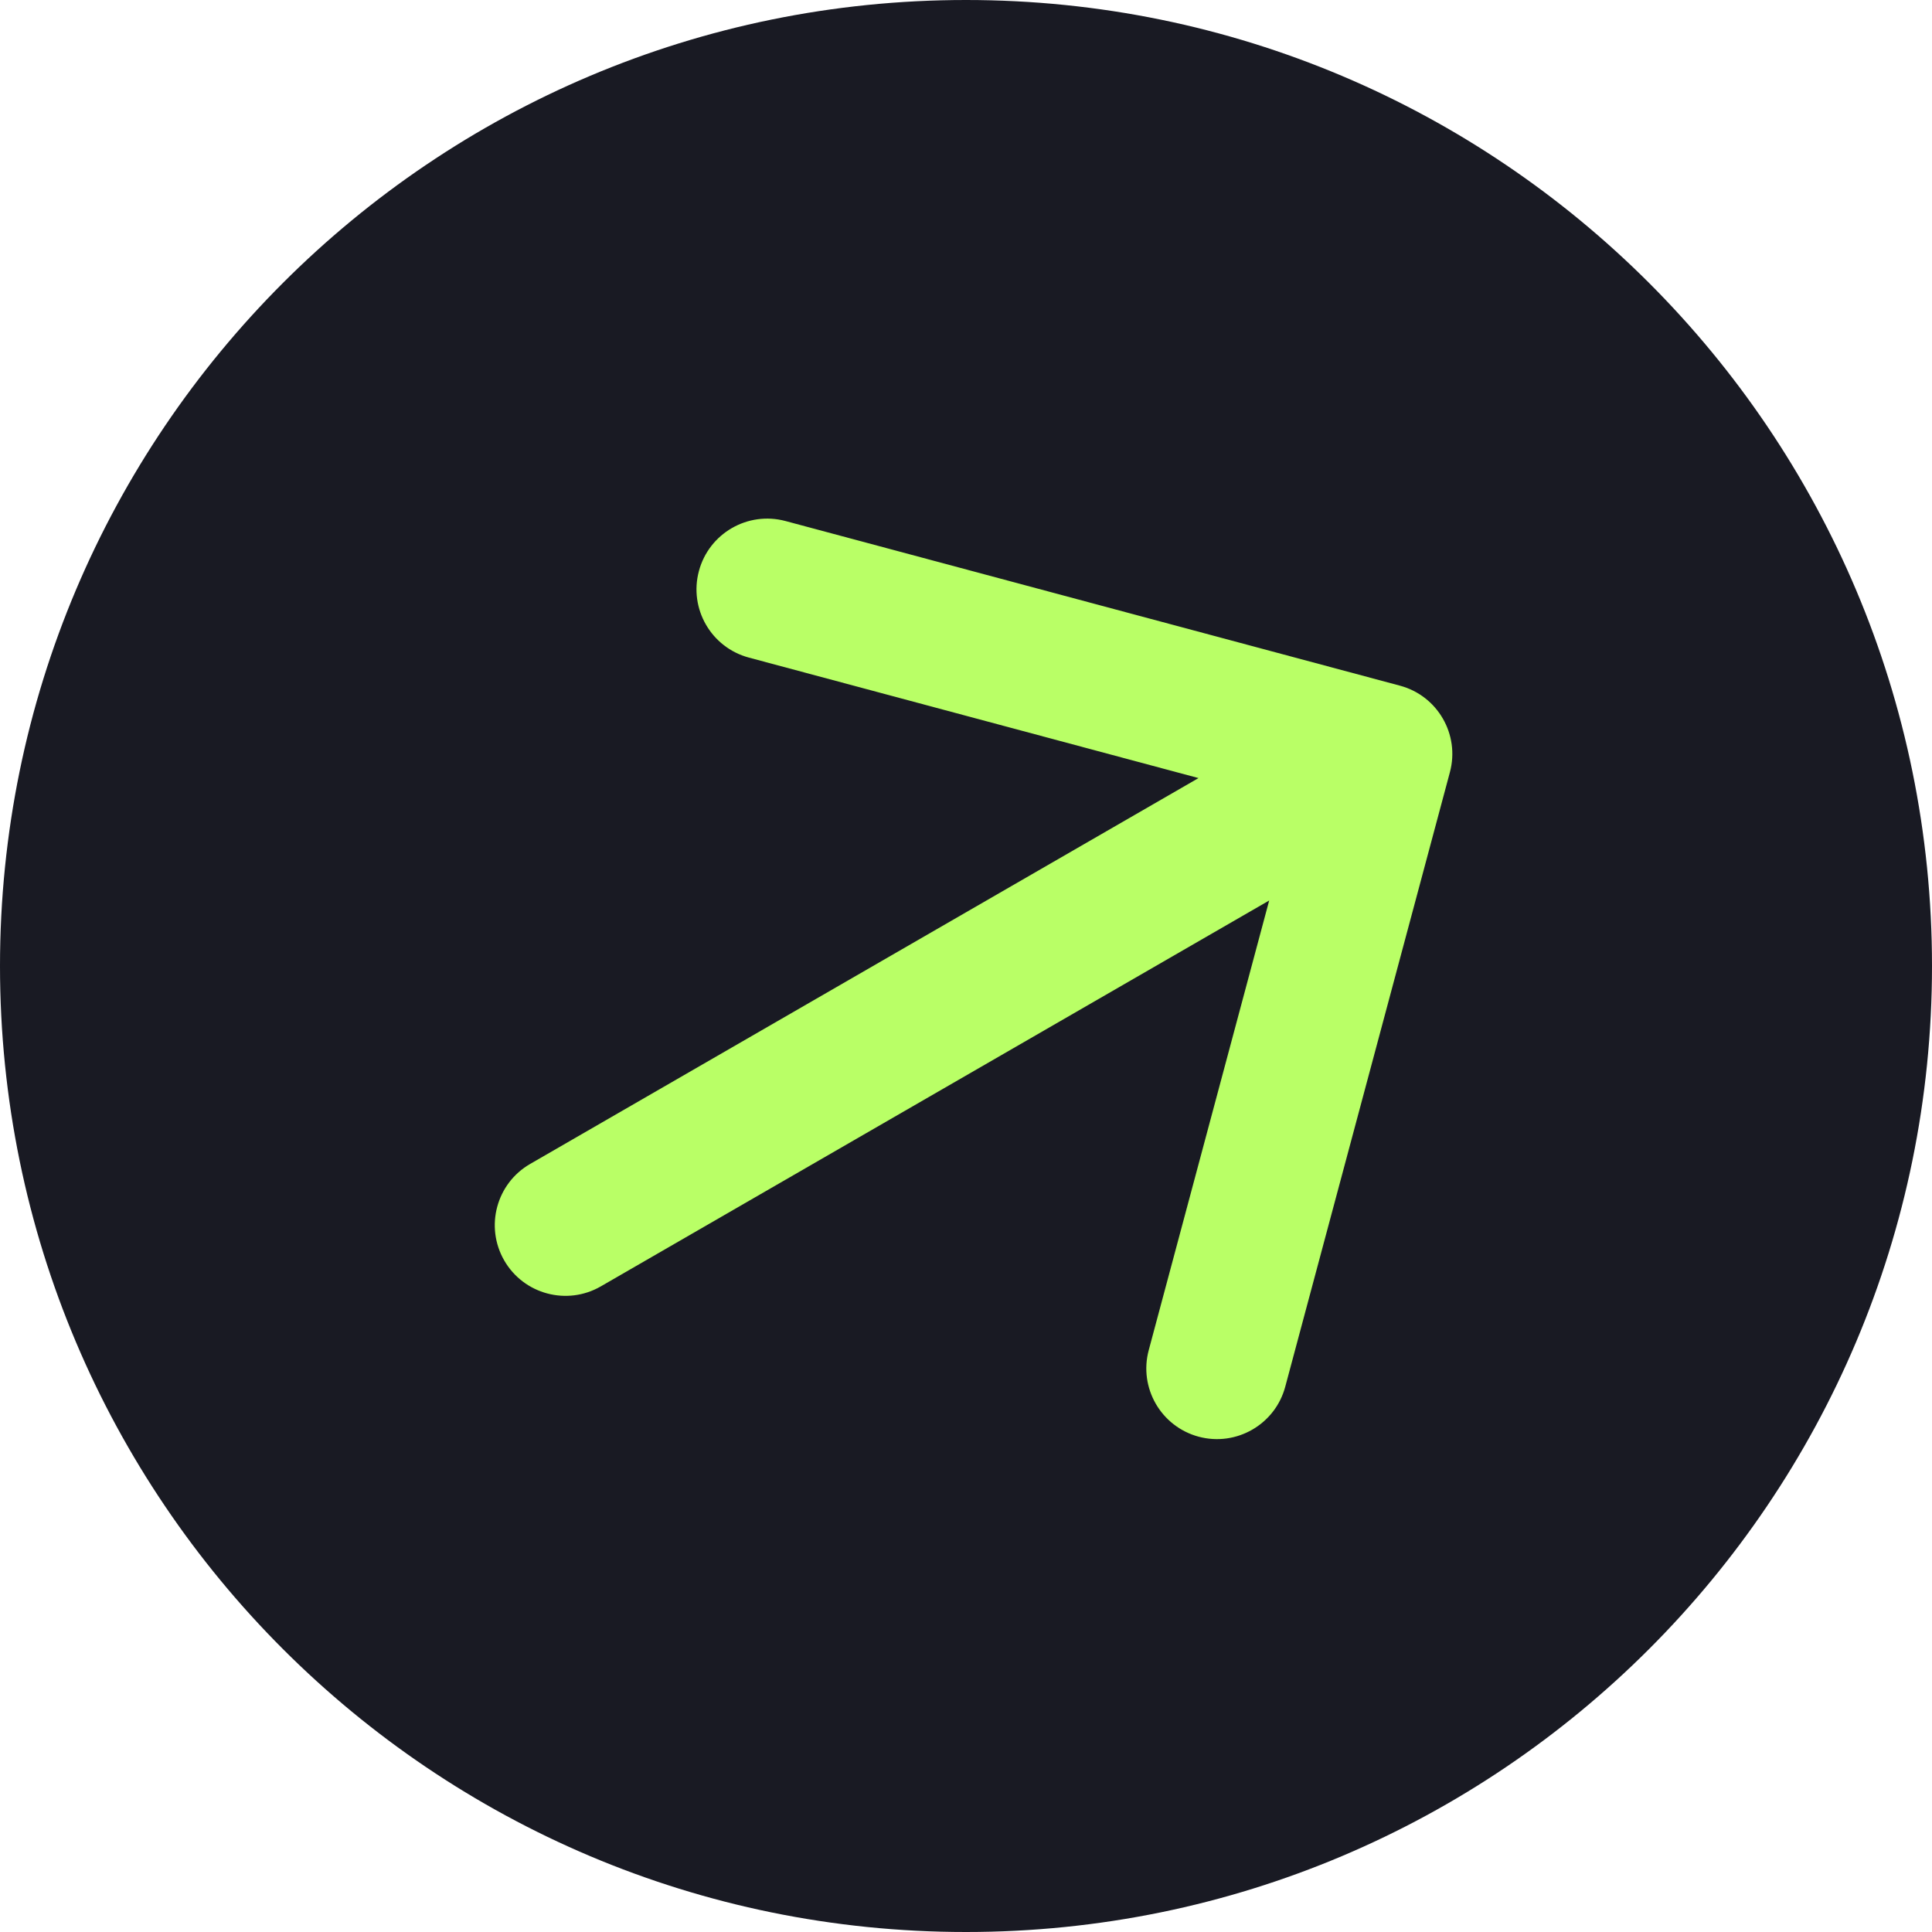
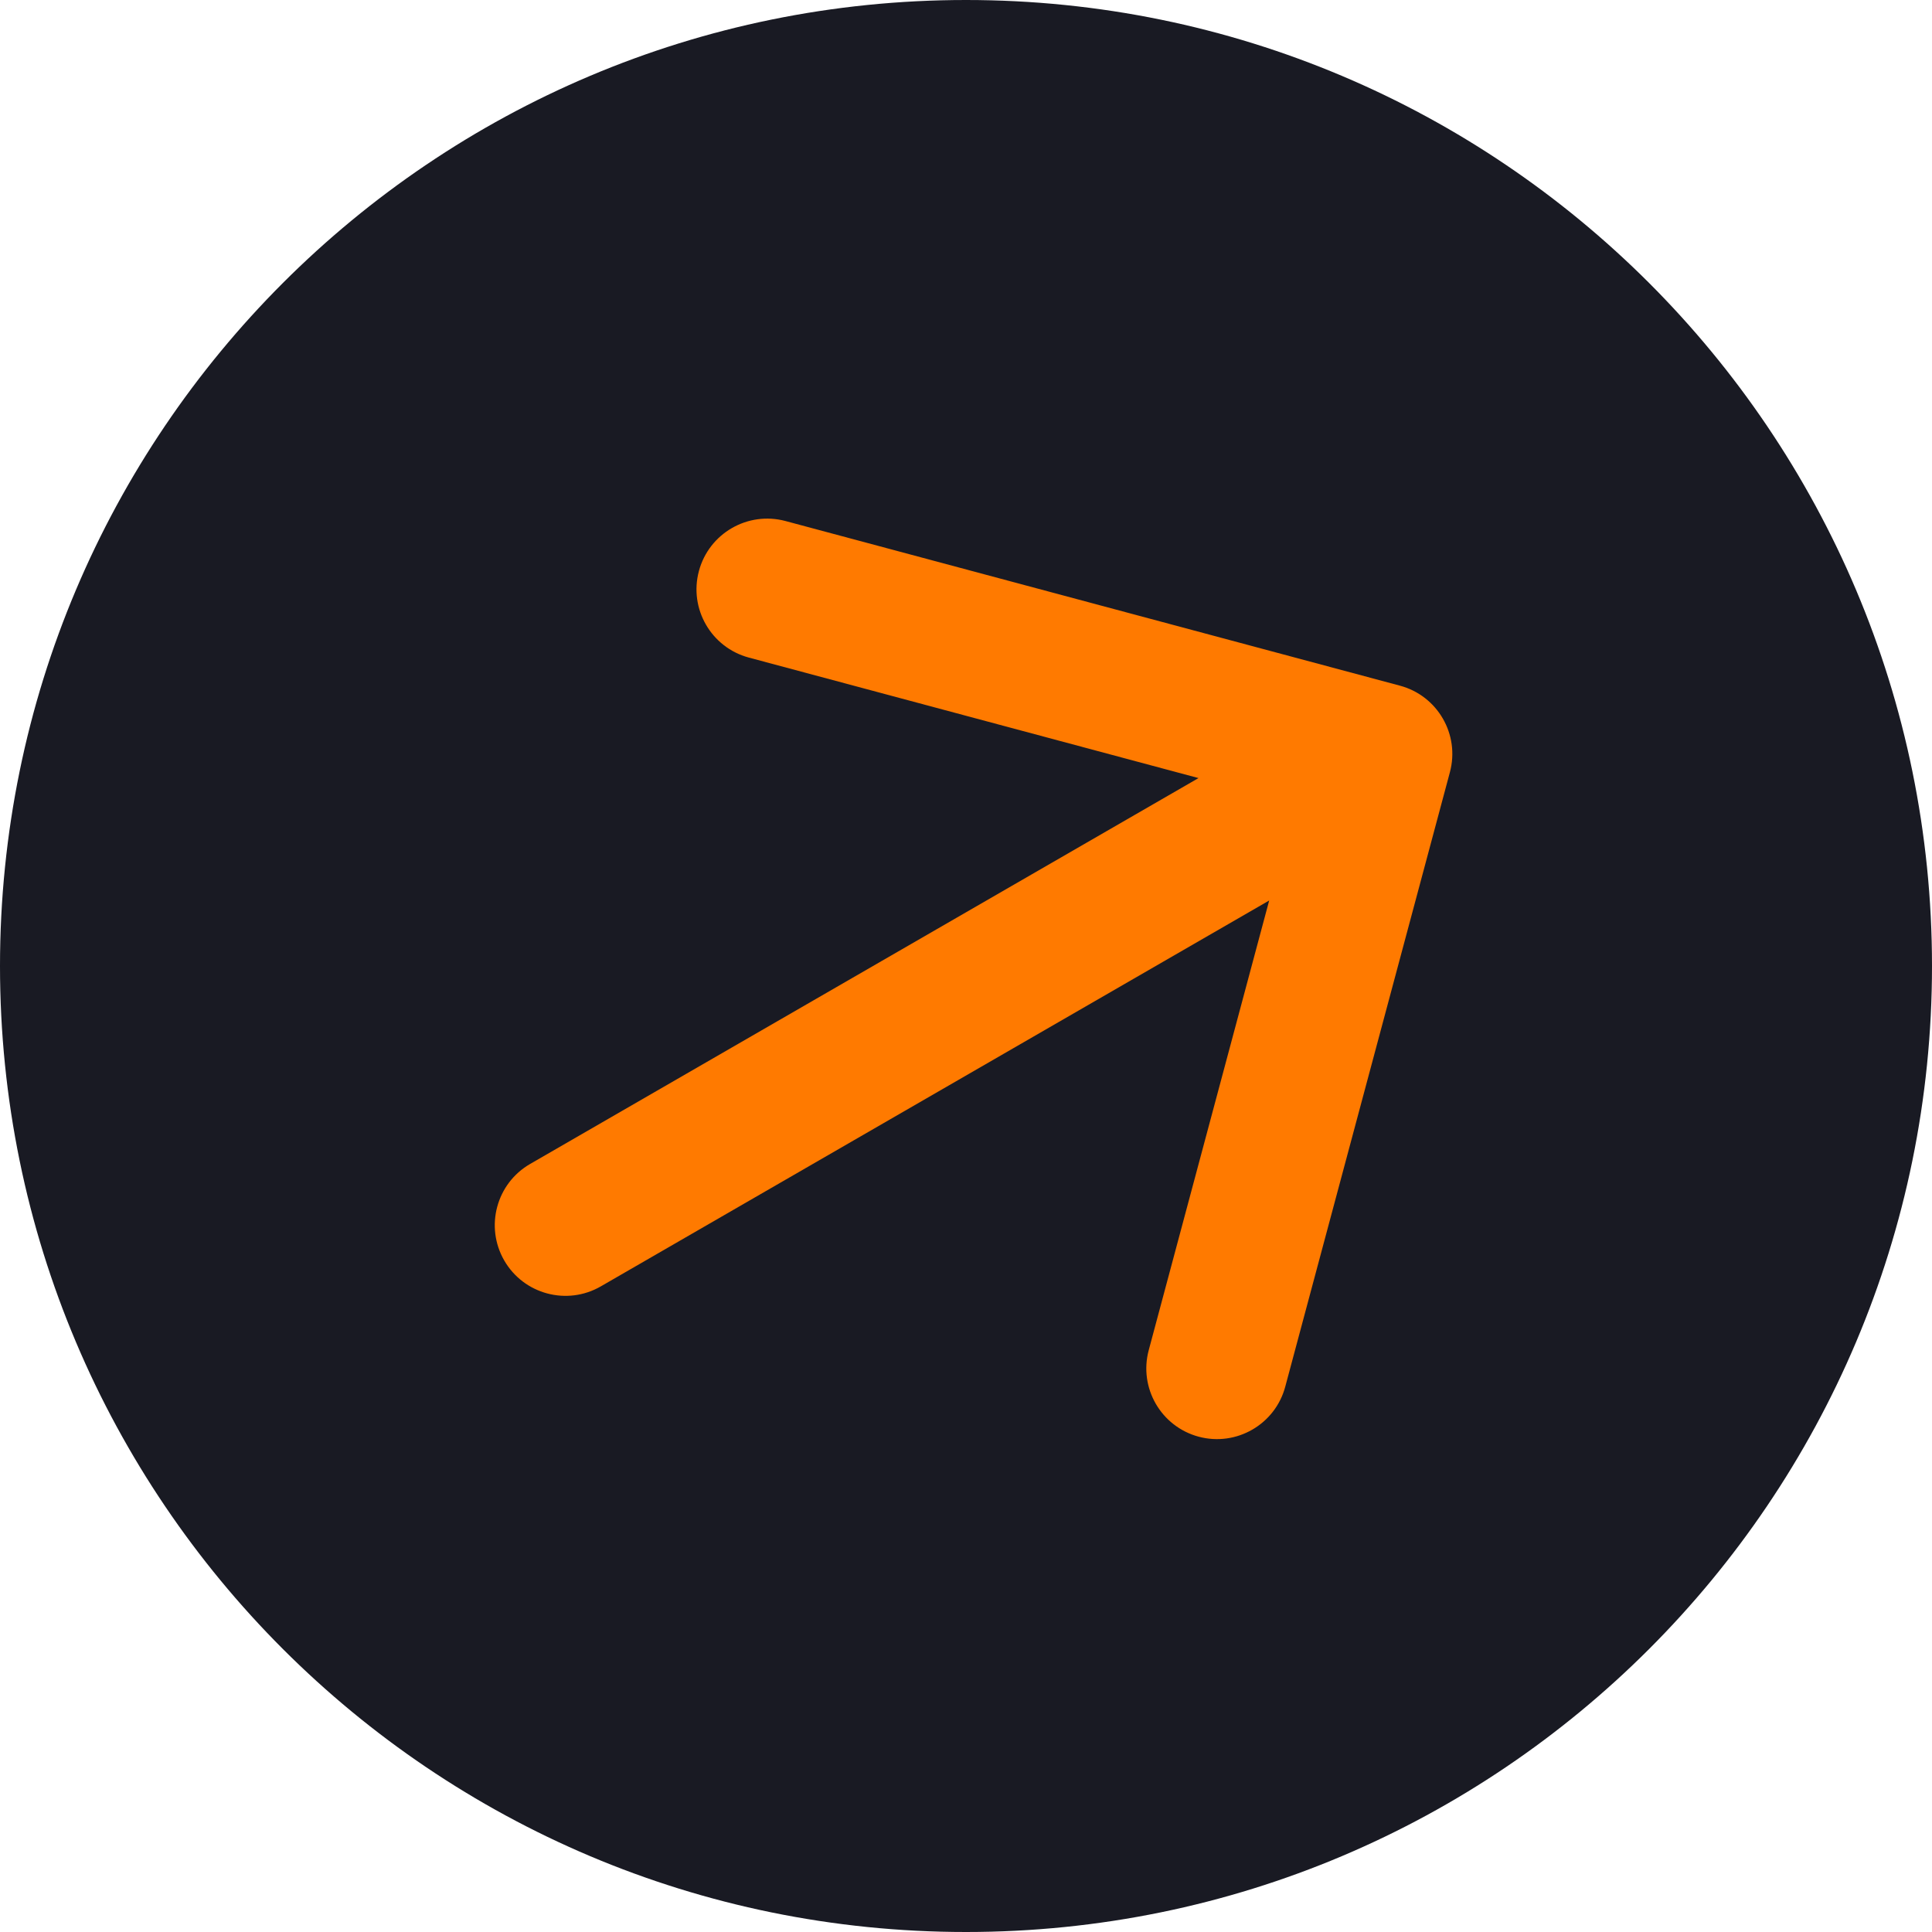
<svg xmlns="http://www.w3.org/2000/svg" width="41" height="41" viewBox="0 0 41 41" fill="none">
  <circle cx="20.5" cy="20.5" r="20.5" fill="#191A23" />
-   <path d="M11.25 24.701C10.533 25.115 10.287 26.032 10.701 26.75C11.115 27.467 12.033 27.713 12.75 27.299L11.25 24.701ZM30.769 16.388C30.984 15.588 30.509 14.765 29.709 14.551L16.669 11.057C15.869 10.843 15.046 11.318 14.832 12.118C14.617 12.918 15.092 13.74 15.892 13.955L27.483 17.061L24.378 28.652C24.163 29.452 24.638 30.274 25.438 30.489C26.238 30.703 27.061 30.228 27.275 29.428L30.769 16.388ZM12.75 27.299L30.071 17.299L28.571 14.701L11.25 24.701L12.75 27.299Z" fill="#B9FF66" />
+   <path d="M11.25 24.701C10.533 25.115 10.287 26.032 10.701 26.75C11.115 27.467 12.033 27.713 12.75 27.299L11.25 24.701ZM30.769 16.388C30.984 15.588 30.509 14.765 29.709 14.551L16.669 11.057C15.869 10.843 15.046 11.318 14.832 12.118C14.617 12.918 15.092 13.74 15.892 13.955L27.483 17.061L24.378 28.652C24.163 29.452 24.638 30.274 25.438 30.489C26.238 30.703 27.061 30.228 27.275 29.428L30.769 16.388ZM12.75 27.299L30.071 17.299L28.571 14.701L11.25 24.701L12.75 27.299Z" fill="#FF7A00" />
</svg>
